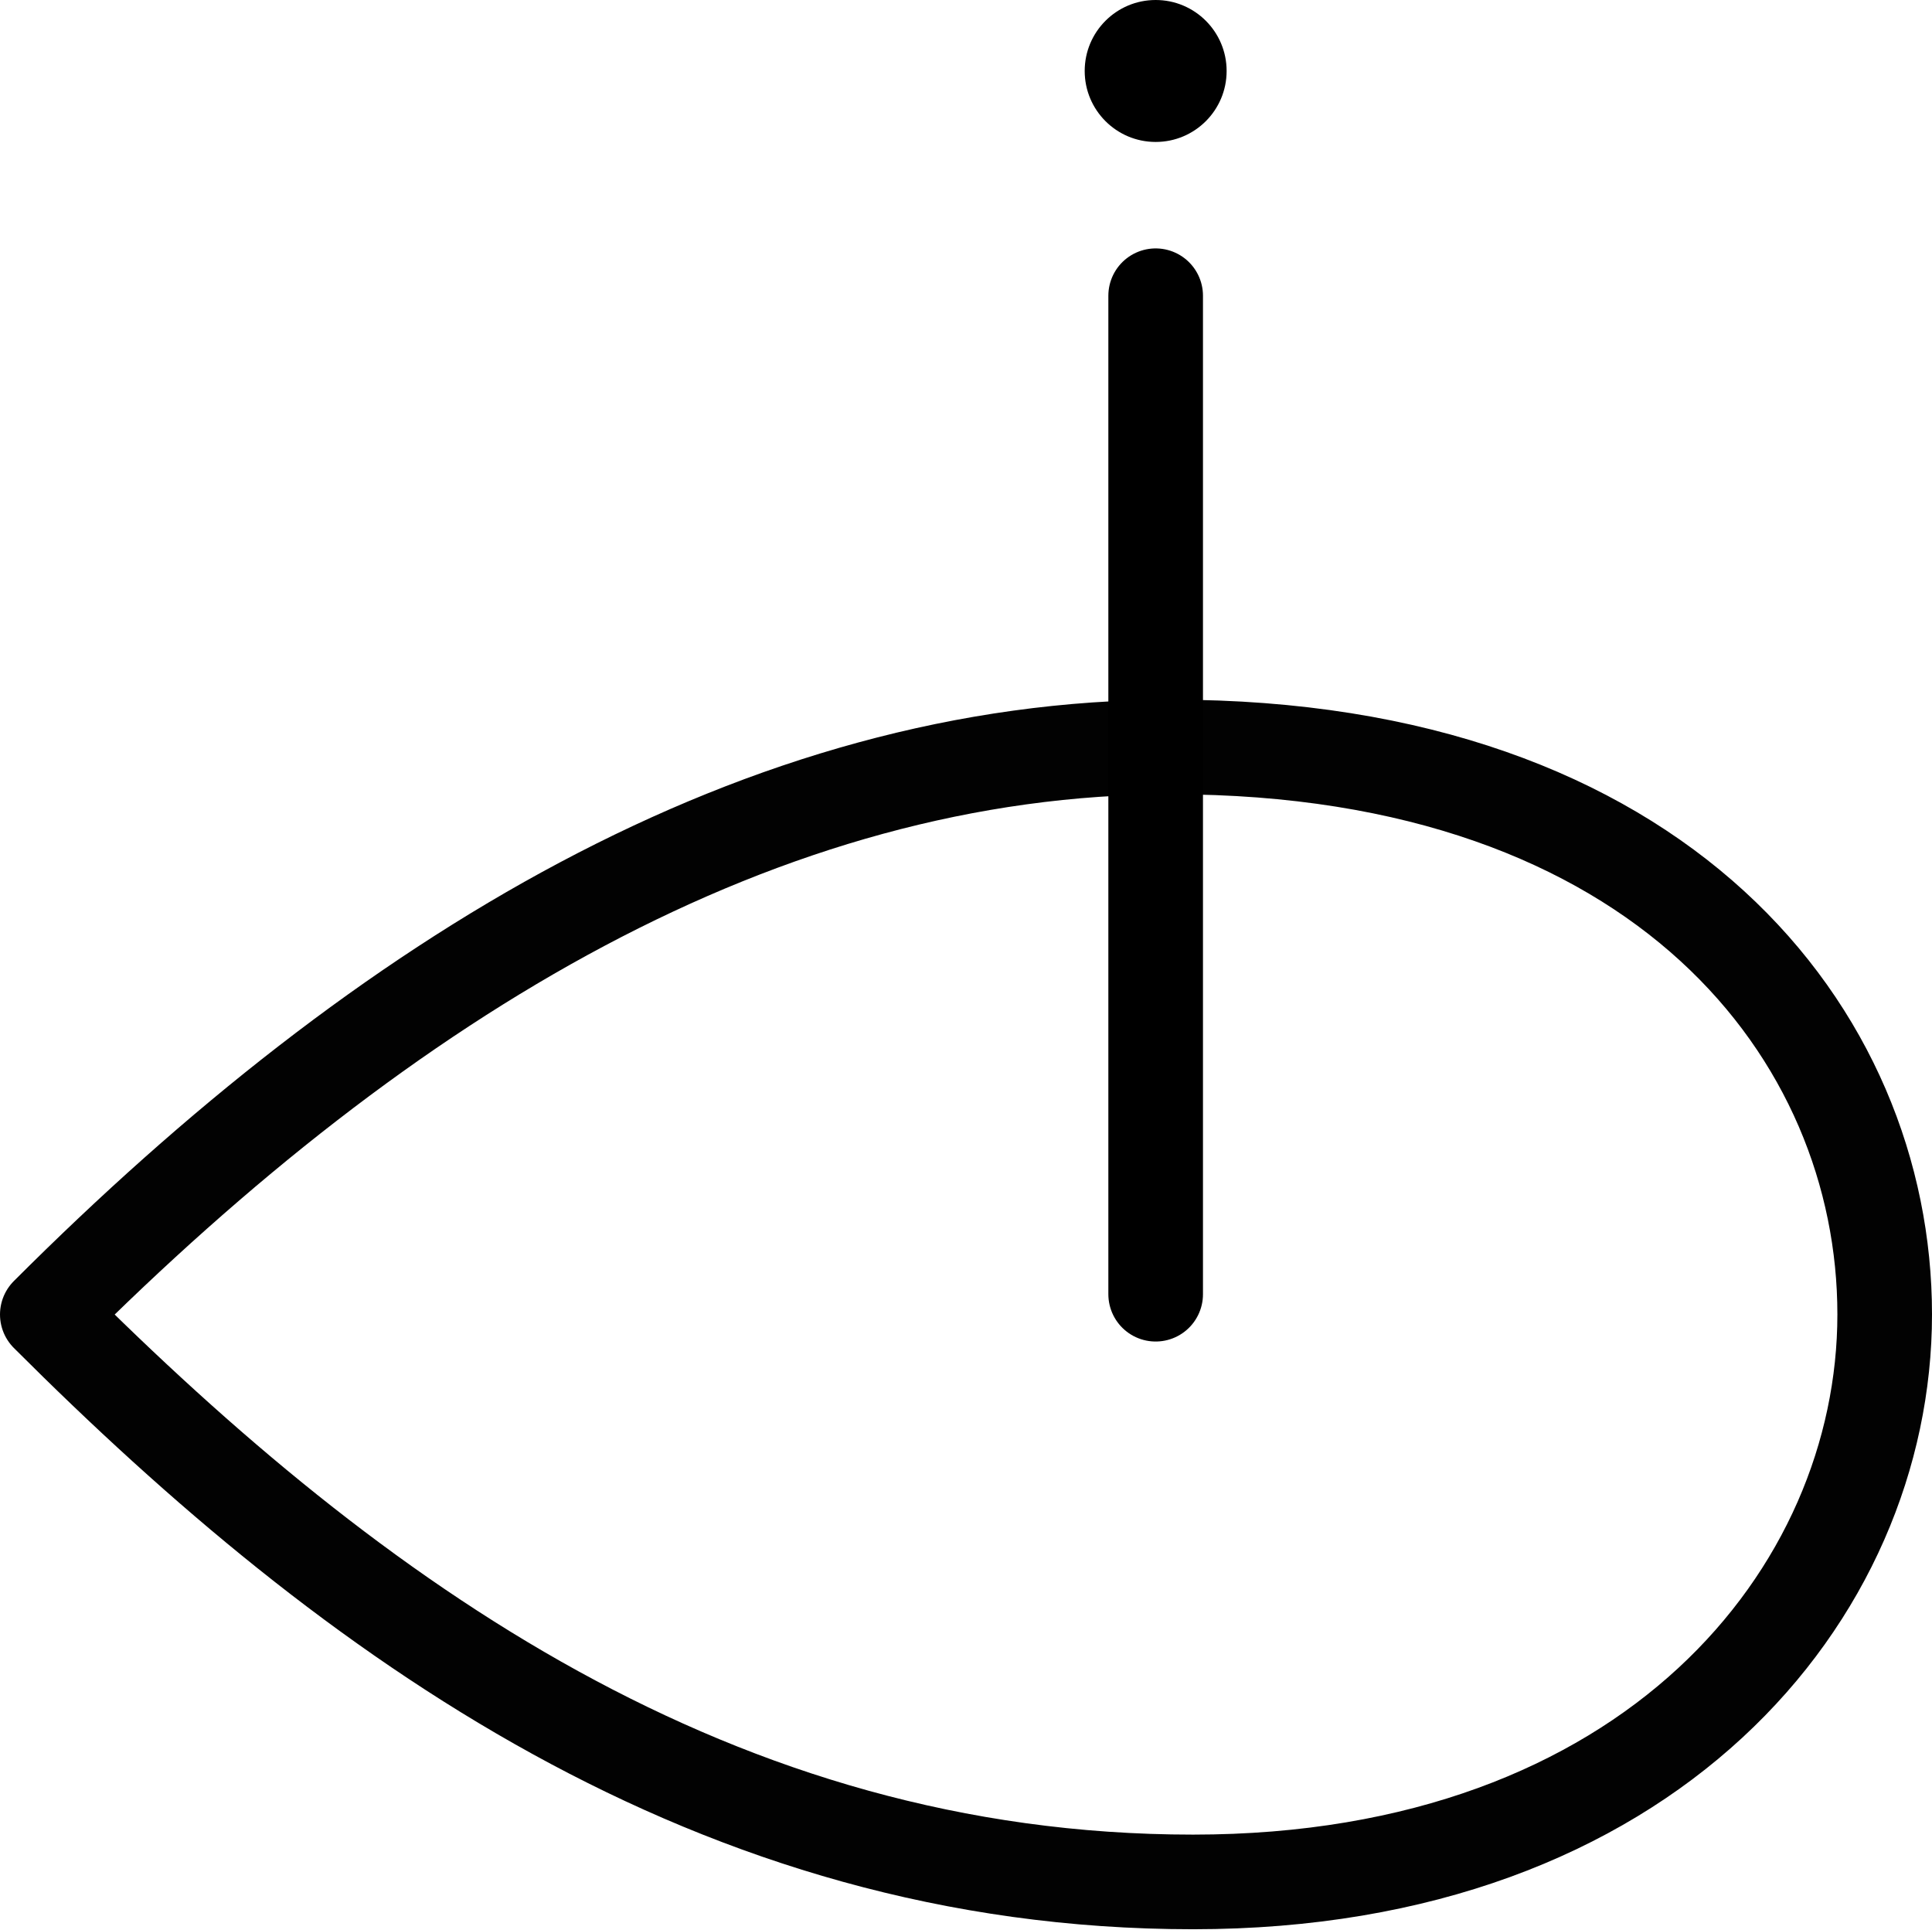
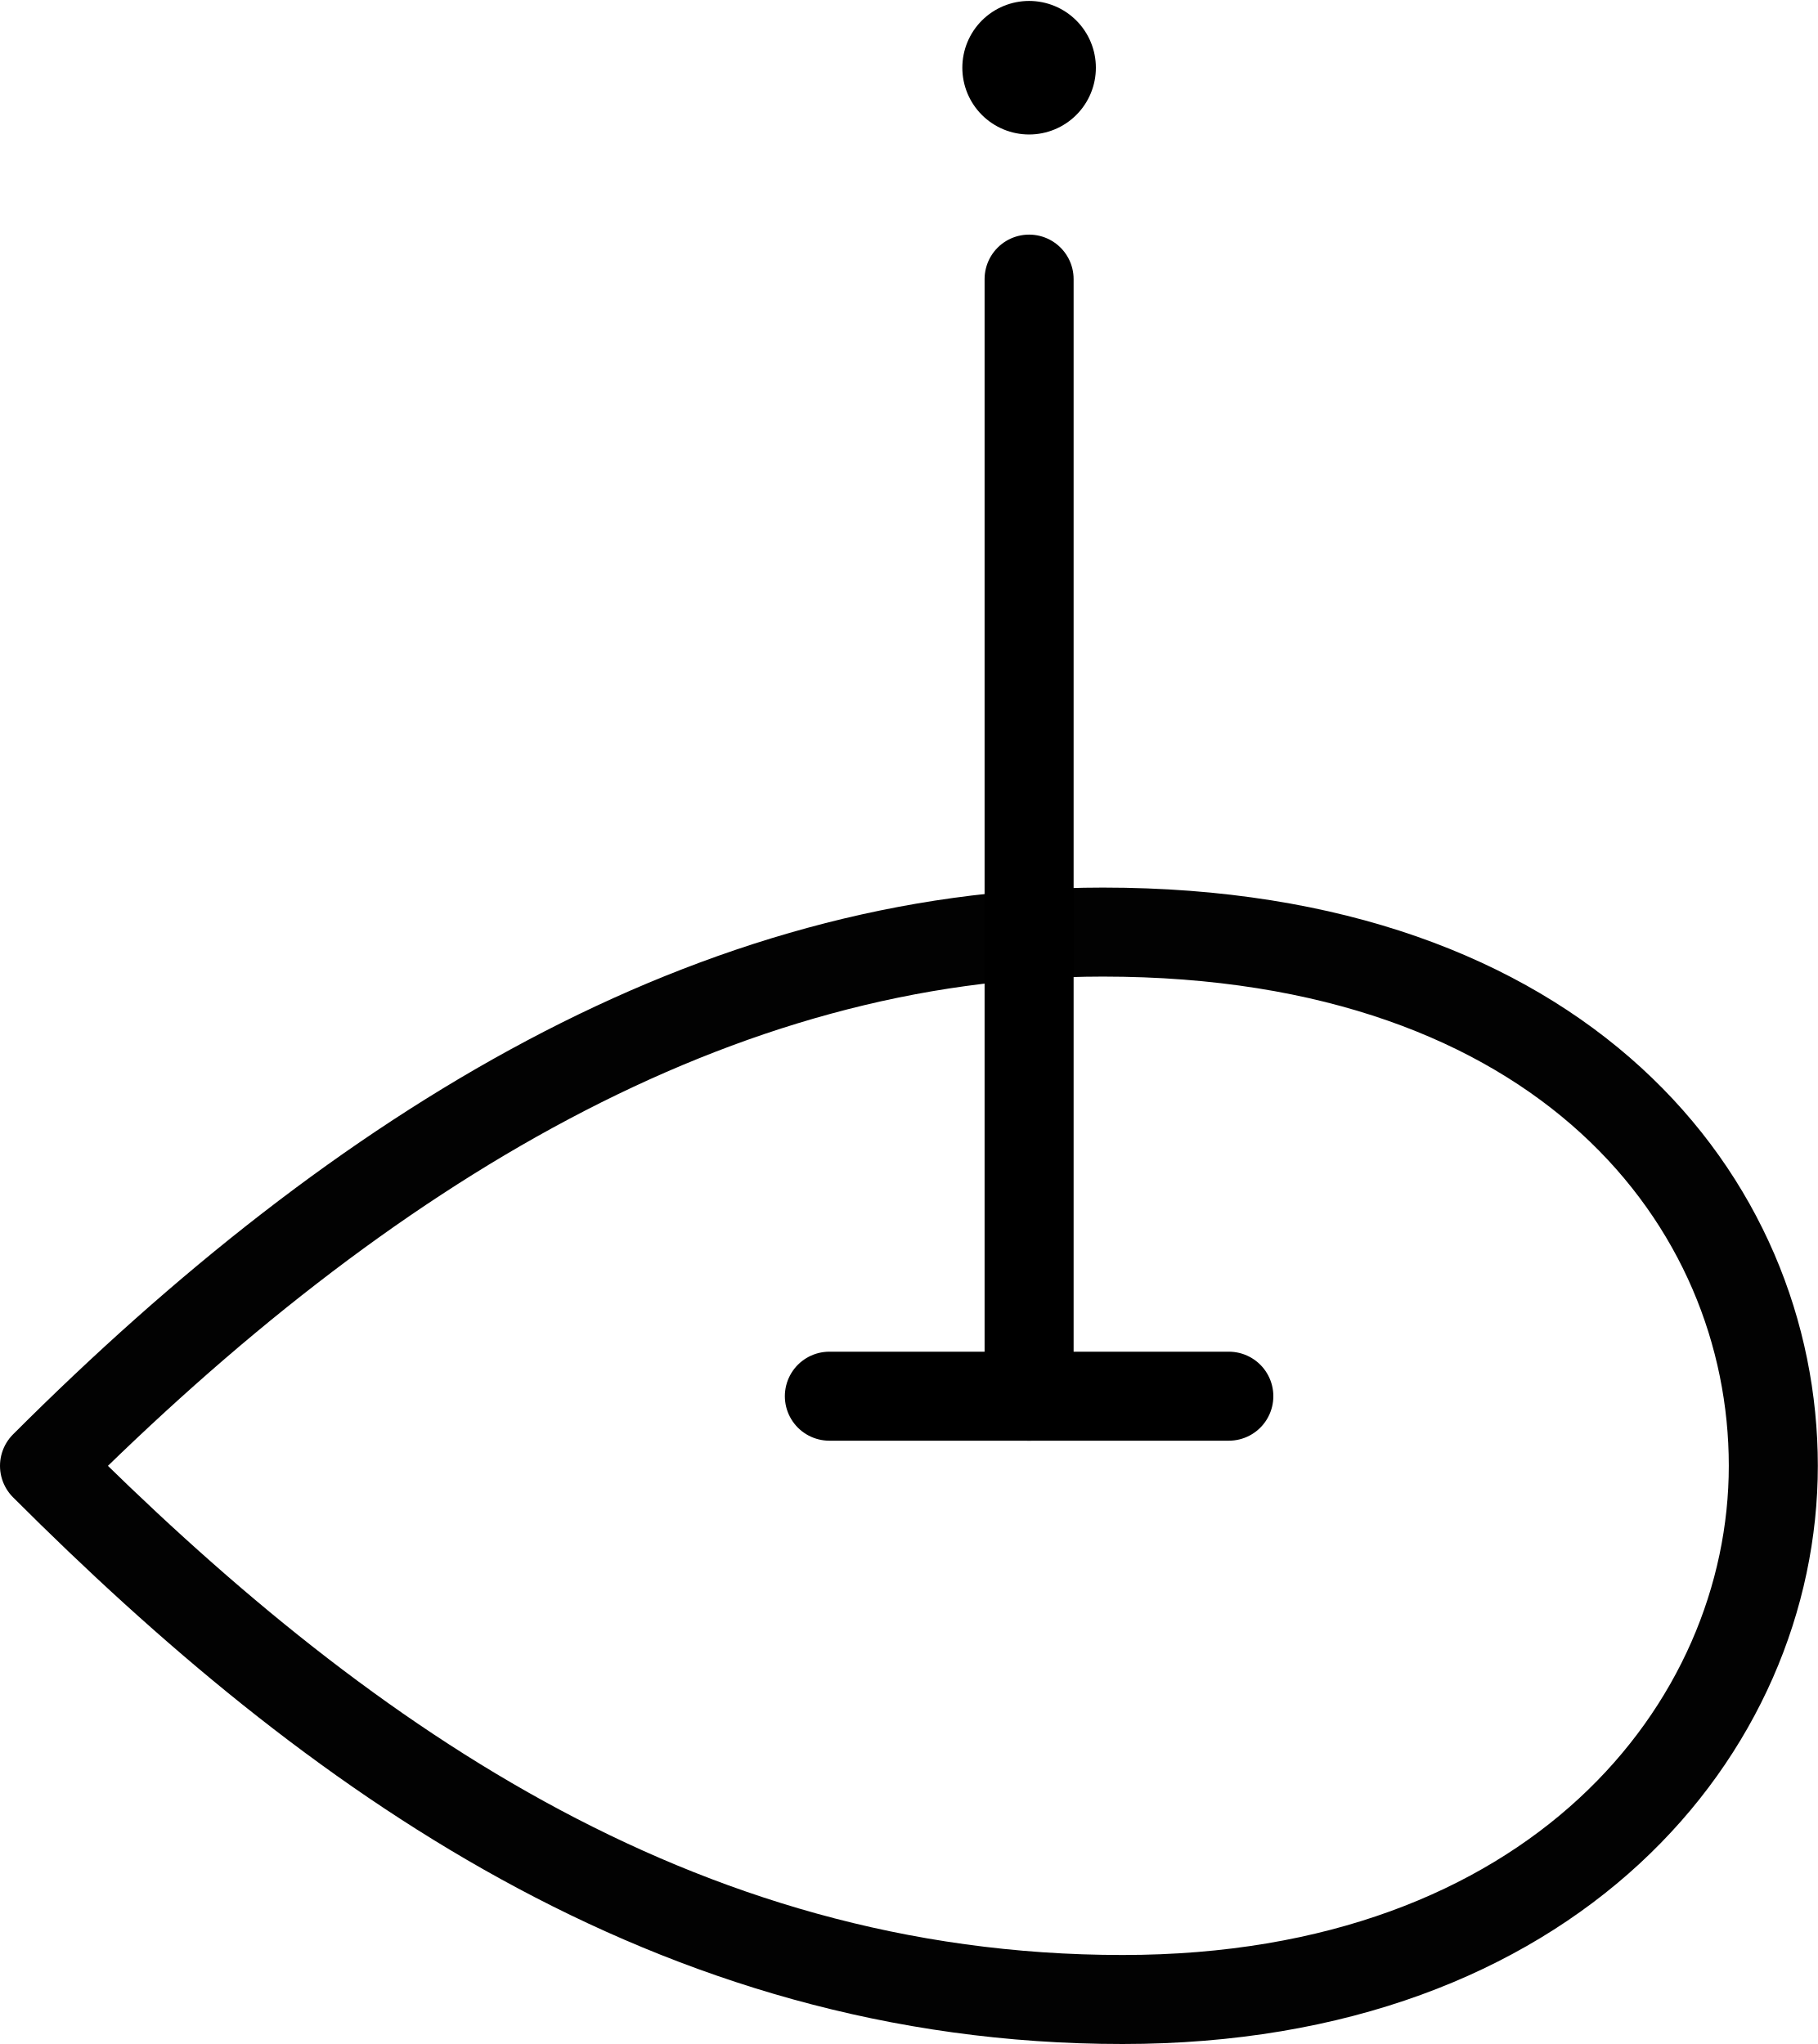
- <svg xmlns="http://www.w3.org/2000/svg" version="1.1" id="svg2" height="40.773" width="40.838">
+ <svg xmlns="http://www.w3.org/2000/svg" width="40.838" height="45.931" id="svg2" version="1.1">
  <defs id="defs8" />
-   <ellipse cy="1.5" cx="24.428" id="path7296-9-3-6-7" style="color:#000000;clip-rule:nonzero;display:inline;overflow:visible;visibility:visible;opacity:1;isolation:auto;mix-blend-mode:normal;color-interpolation:sRGB;color-interpolation-filters:linearRGB;solid-color:#000000;solid-opacity:1;fill:#000000;fill-opacity:1;fill-rule:evenodd;stroke:#000000;stroke-width:0;stroke-linecap:round;stroke-linejoin:round;stroke-miterlimit:4;stroke-dasharray:none;stroke-dashoffset:0;stroke-opacity:1;color-rendering:auto;image-rendering:auto;shape-rendering:auto;text-rendering:auto;enable-background:accumulate" rx="1.5" ry="1.5" />
-   <path id="path4-6" d="m 39.838,27.778 c 0,5.903 -4.958,11.995 -14.619,11.995 -10.098,0 -17.771,-5.544 -24.219,-11.992 C 8.142,20.639 16.095,15.787 24.777,15.787 c 10.357,0 15.061,6.089 15.061,11.991 z" style="fill:none;stroke:#020202;stroke-width:2;stroke-linecap:round;stroke-linejoin:round;stroke-miterlimit:4;stroke-dasharray:none" />
-   <path style="fill:none;fill-rule:evenodd;stroke:#000000;stroke-width:2;stroke-linecap:round;stroke-linejoin:round;stroke-miterlimit:4;stroke-dasharray:none;stroke-opacity:1" d="m 24.428,27.352 0,-21.102" id="path21344" />
+   <path style="fill:none;stroke:#020202;stroke-width:2;stroke-linecap:round;stroke-linejoin:round;stroke-miterlimit:4;stroke-dasharray:none" d="m 39.838,32.936 c 0,5.903 -4.958,11.995 -14.619,11.995 -10.098,0 -17.771,-5.544 -24.219,-11.992 7.142,-7.142 15.095,-11.994 23.777,-11.994 10.357,0 15.061,6.089 15.061,11.991 z" id="path4-6" />
+   <path id="path7294-5" d="m 23.119,1.522 0,-0.001" style="fill:none;fill-rule:evenodd;stroke:#000000;stroke-width:3;stroke-linecap:round;stroke-linejoin:miter;stroke-miterlimit:4;stroke-dasharray:none;stroke-opacity:1" />
+   <path id="path21344" d="m 23.119,31.374 0,-25.102" style="fill:none;fill-rule:evenodd;stroke:#000000;stroke-width:2;stroke-linecap:round;stroke-linejoin:round;stroke-miterlimit:4;stroke-dasharray:none;stroke-opacity:1" />
+   <path id="path13718-9-0-5" d="m 18.632,31.374 8.974,0" style="fill:none;fill-rule:evenodd;stroke:#000000;stroke-width:2;stroke-linecap:round;stroke-linejoin:round;stroke-miterlimit:4;stroke-dasharray:none;stroke-opacity:1" />
</svg>
